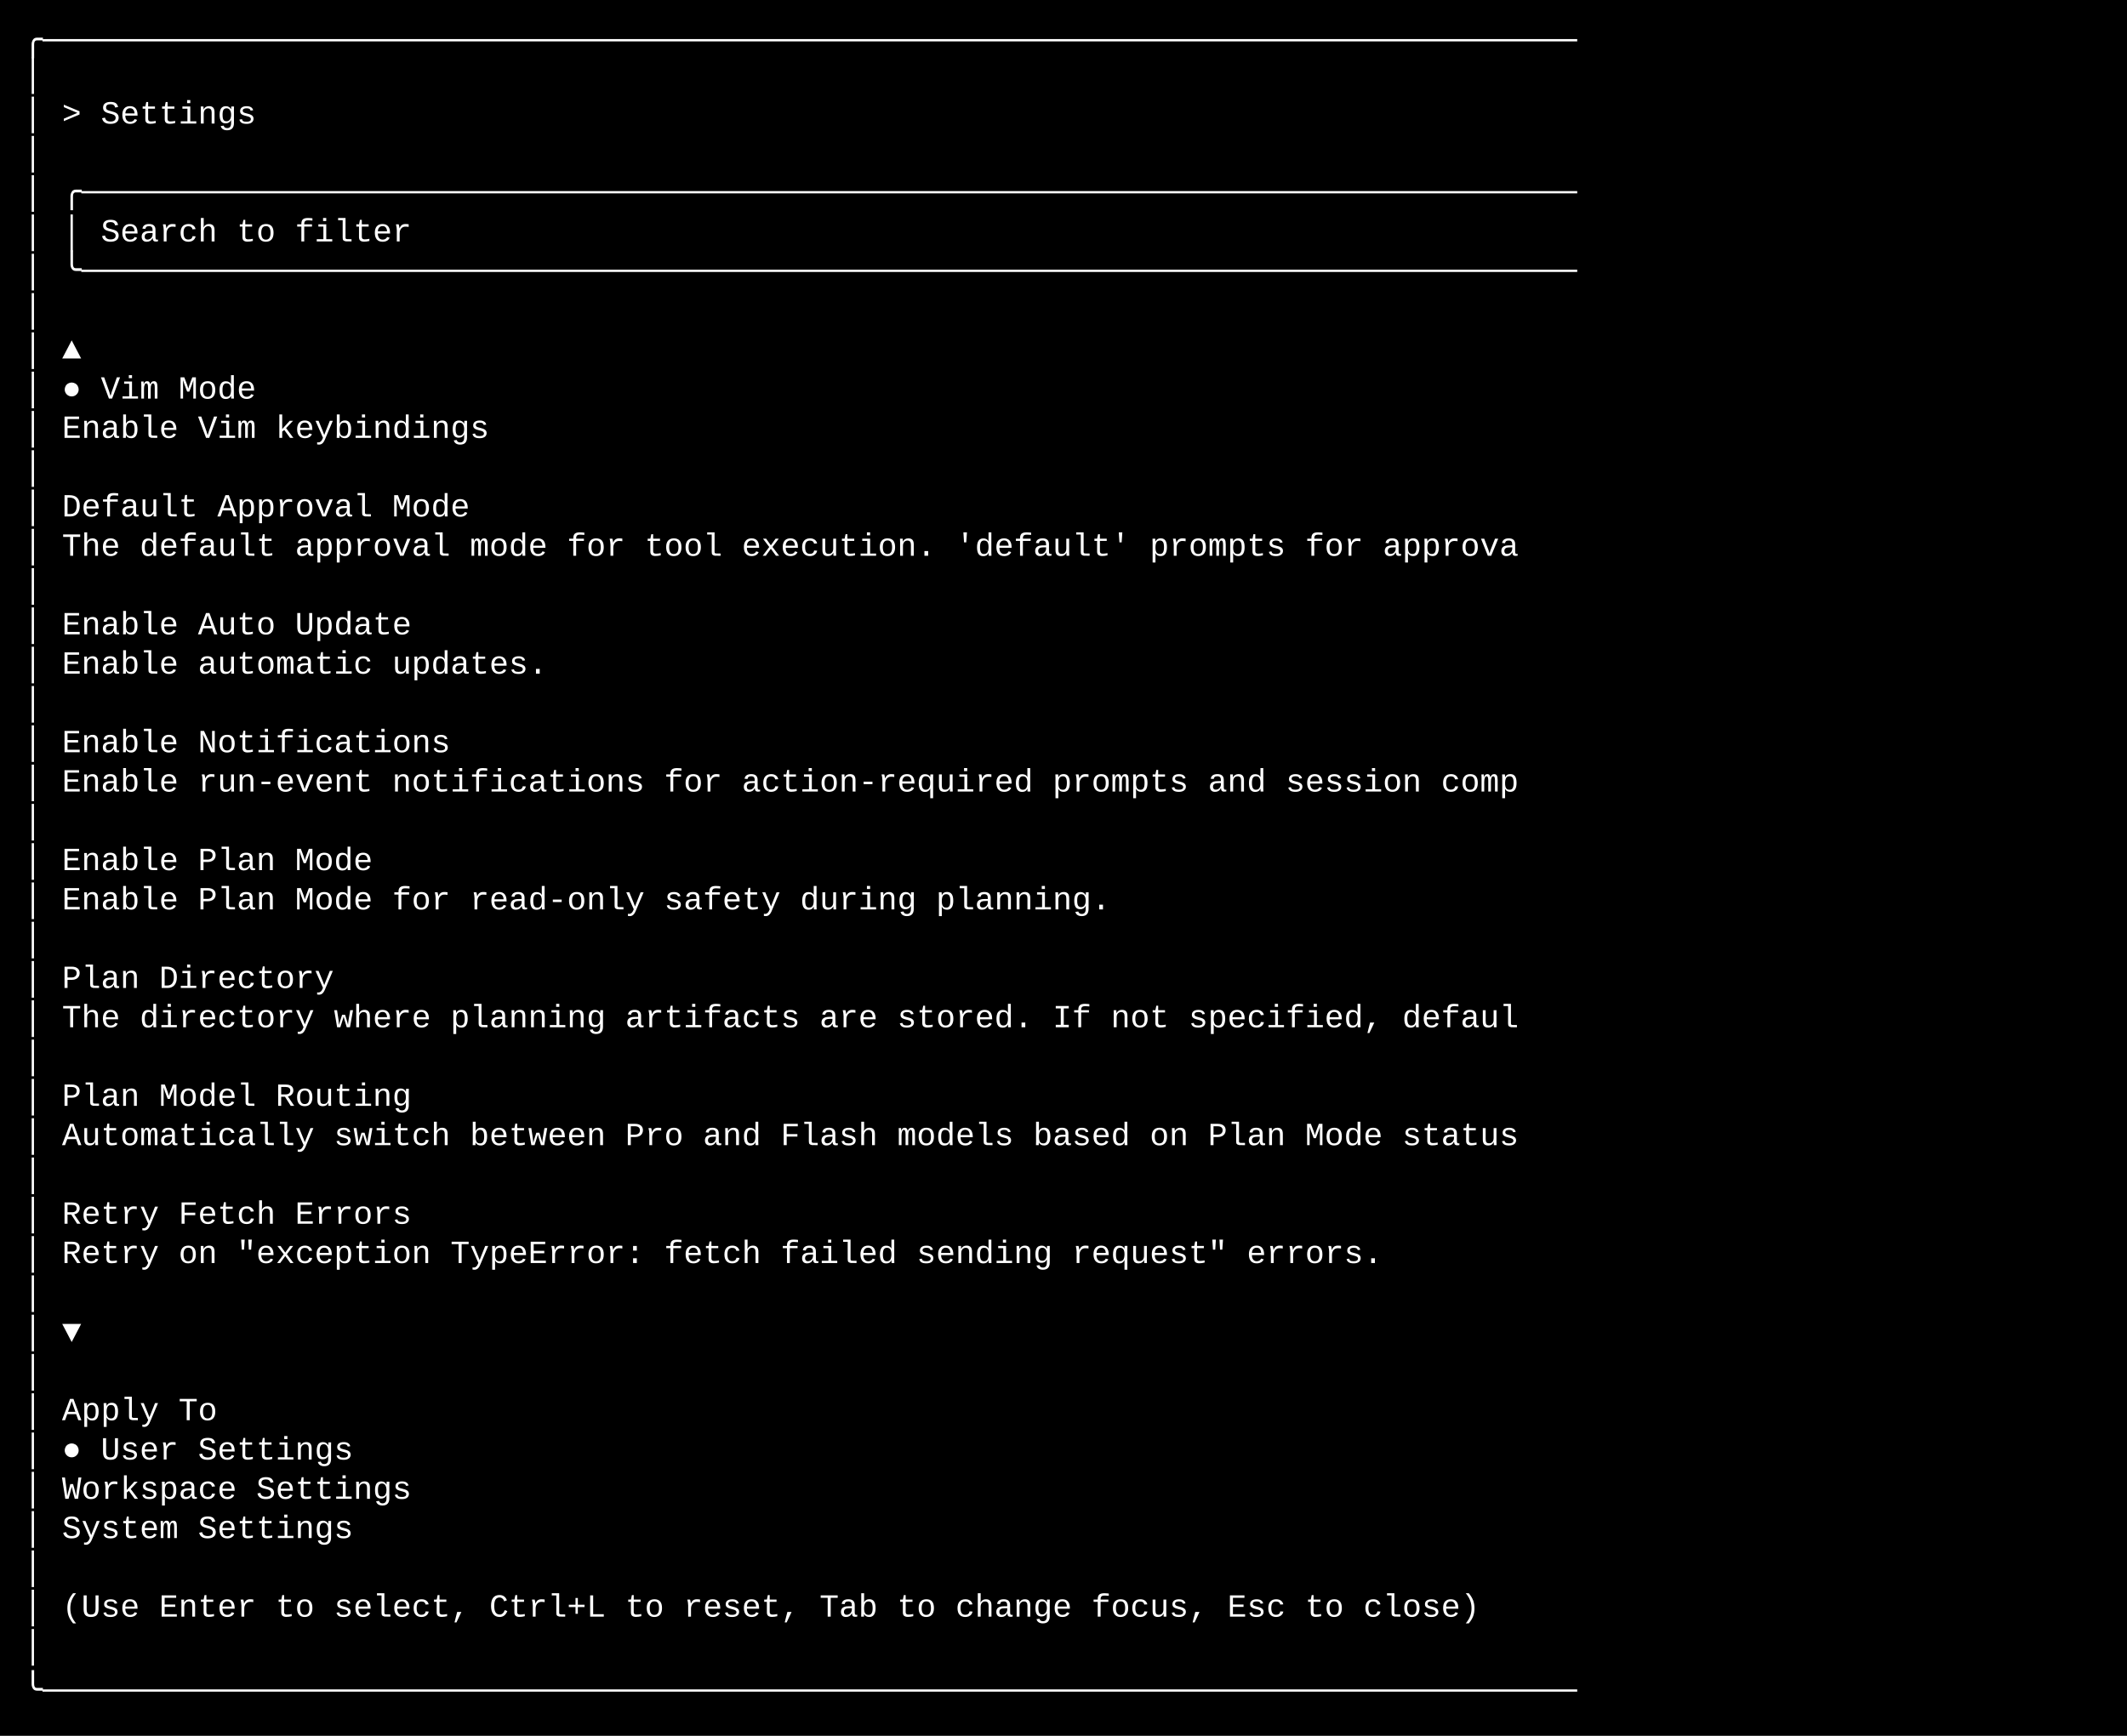
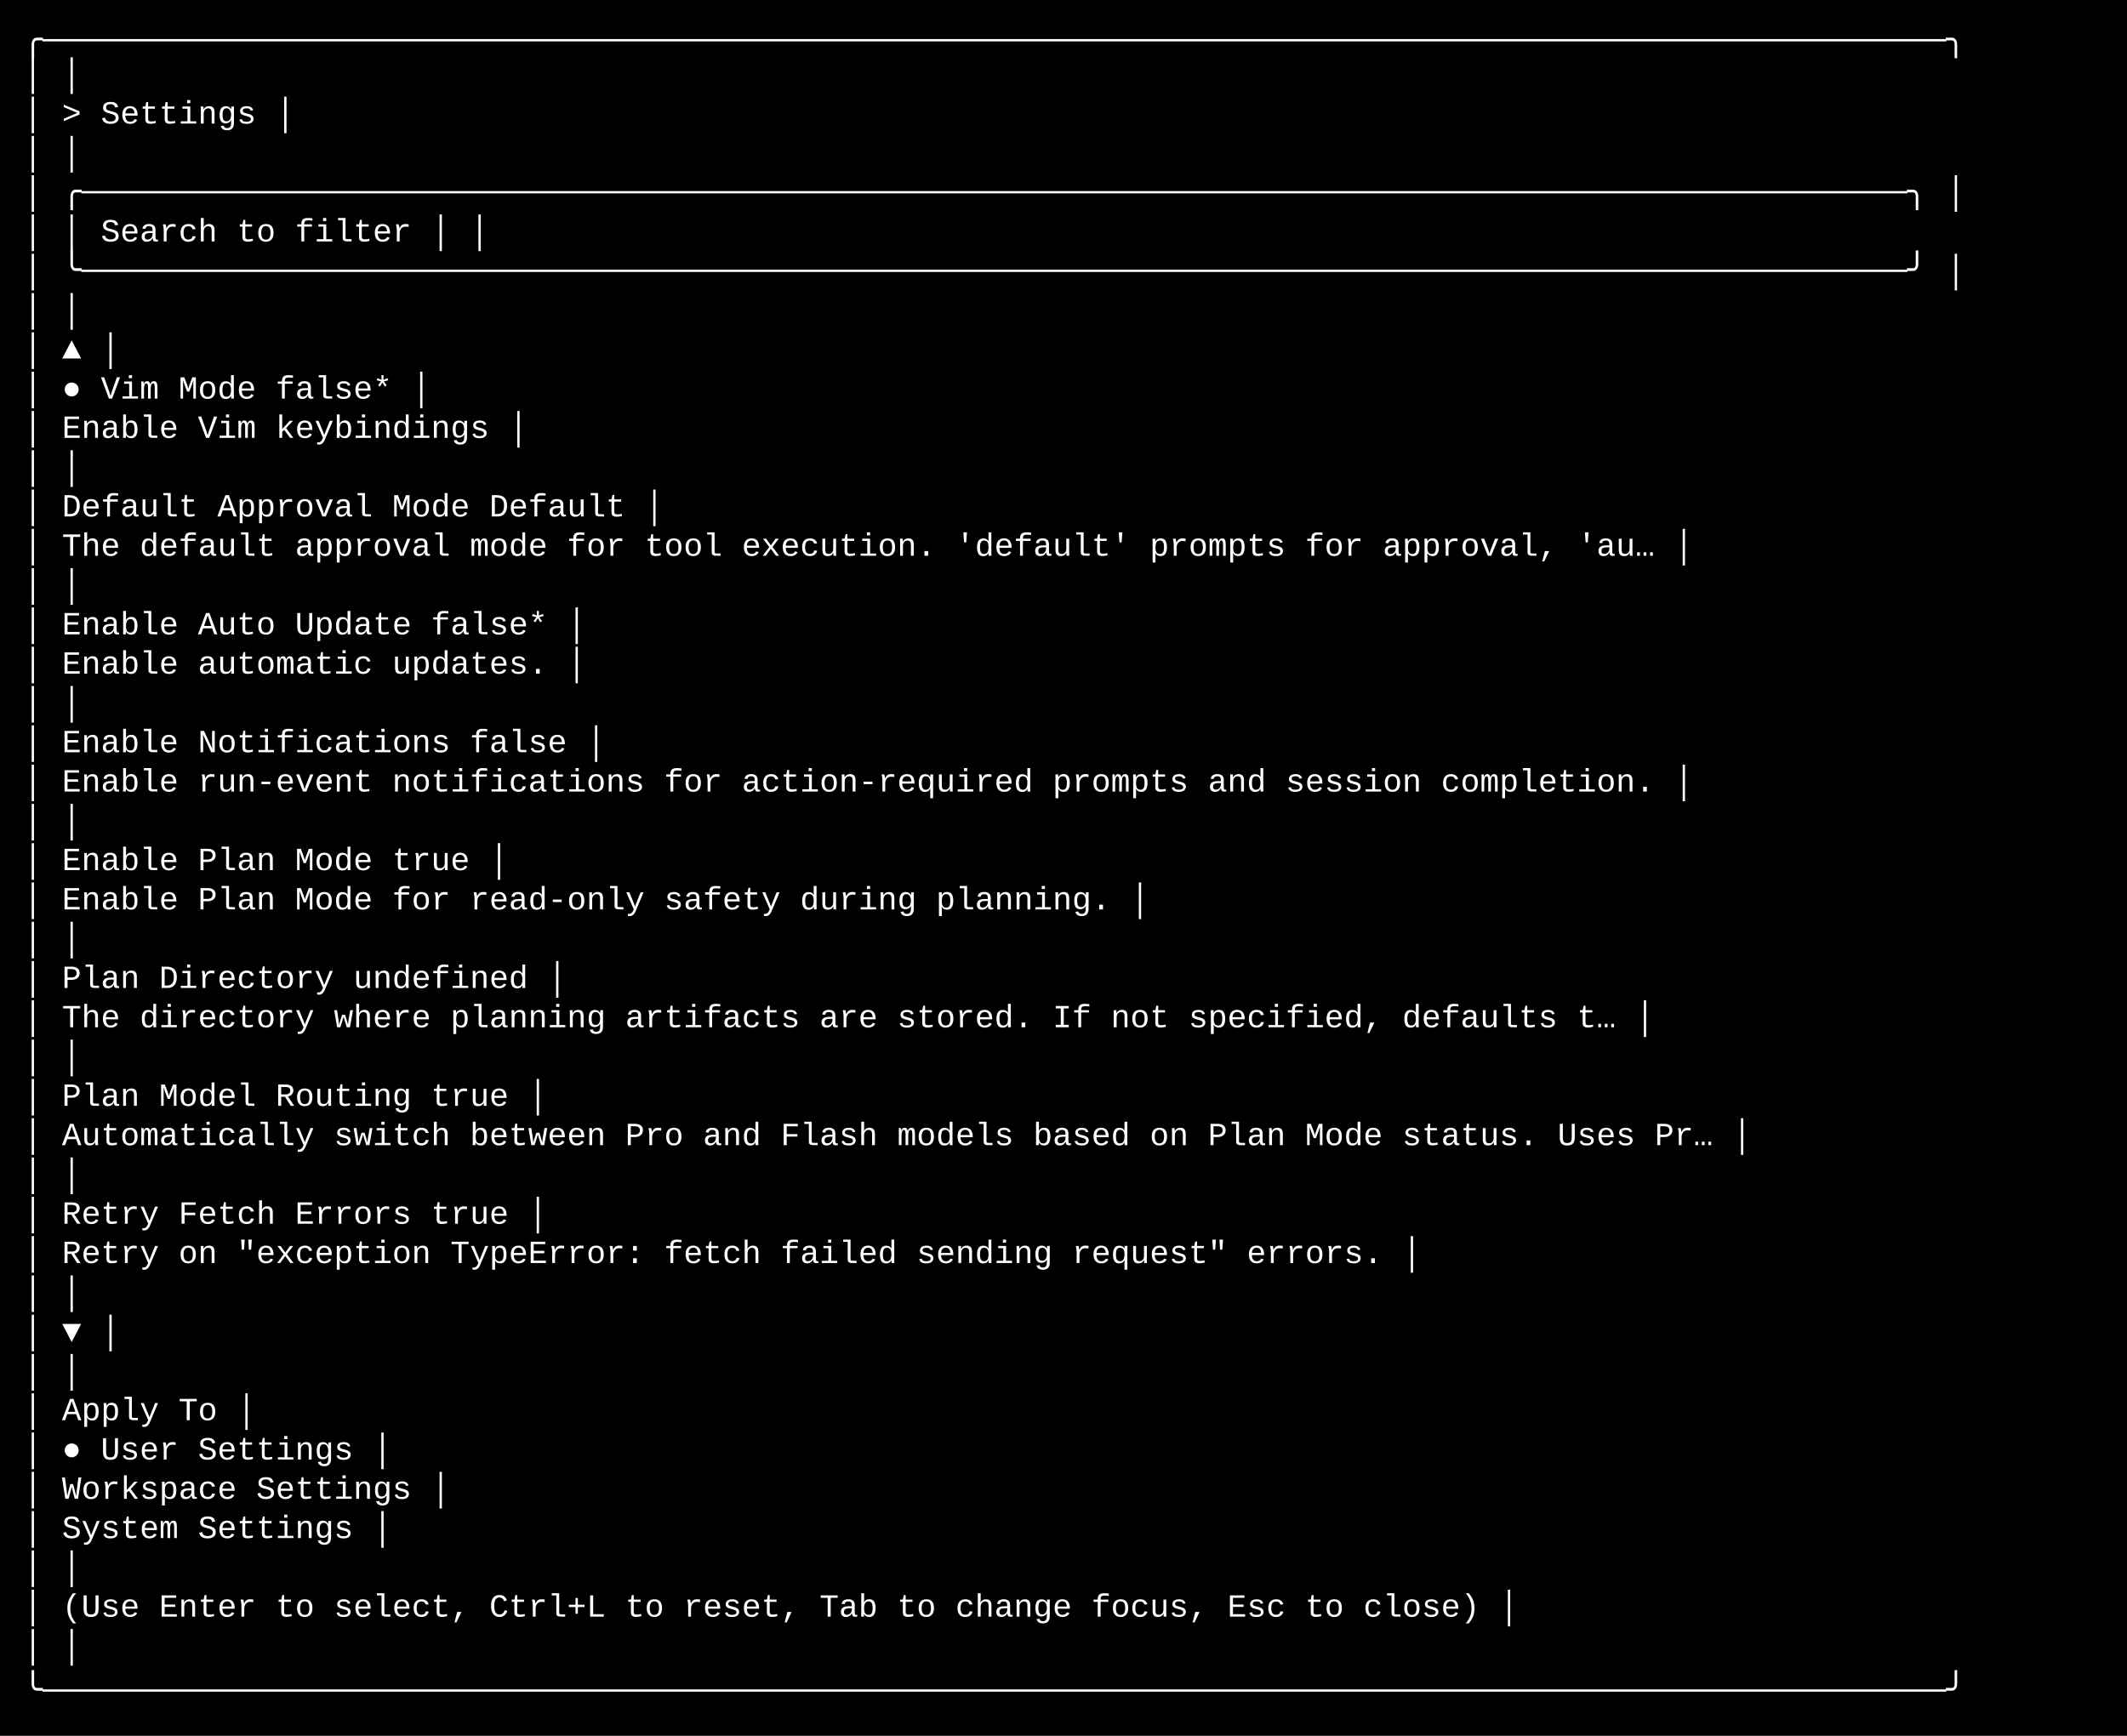
<svg xmlns="http://www.w3.org/2000/svg" width="920" height="751" viewBox="0 0 920 751">
  <style>
    text { font-family: Consolas, "Courier New", monospace; font-size: 14px; dominant-baseline: text-before-edge; white-space: pre; }
  </style>
  <rect width="920" height="751" fill="#000000" />
  <g transform="translate(10, 10)">
-     <text x="0" y="2" fill="#ffffff" textLength="900" lengthAdjust="spacingAndGlyphs">╭───────────────────────────────────────────────────────────────────────────────                    </text>
-     <text x="0" y="19" fill="#ffffff" textLength="900" lengthAdjust="spacingAndGlyphs">│                                                                                                   </text>
-     <text x="0" y="36" fill="#ffffff" textLength="900" lengthAdjust="spacingAndGlyphs">│  &gt; Settings                                                                                       </text>
-     <text x="0" y="53" fill="#ffffff" textLength="900" lengthAdjust="spacingAndGlyphs">│                                                                                                   </text>
-     <text x="0" y="70" fill="#ffffff" textLength="900" lengthAdjust="spacingAndGlyphs">│ ╭─────────────────────────────────────────────────────────────────────────────                    </text>
-     <text x="0" y="87" fill="#ffffff" textLength="900" lengthAdjust="spacingAndGlyphs">│ │ Search to filter                                                                                </text>
-     <text x="0" y="104" fill="#ffffff" textLength="900" lengthAdjust="spacingAndGlyphs">│ ╰─────────────────────────────────────────────────────────────────────────────                    </text>
-     <text x="0" y="121" fill="#ffffff" textLength="900" lengthAdjust="spacingAndGlyphs">│                                                                                                   </text>
-     <text x="0" y="138" fill="#ffffff" textLength="900" lengthAdjust="spacingAndGlyphs">│  ▲                                                                                                </text>
-     <text x="0" y="155" fill="#ffffff" textLength="900" lengthAdjust="spacingAndGlyphs">│  ● Vim Mode                                                                                       </text>
-     <text x="0" y="172" fill="#ffffff" textLength="900" lengthAdjust="spacingAndGlyphs">│    Enable Vim keybindings                                                                         </text>
-     <text x="0" y="189" fill="#ffffff" textLength="900" lengthAdjust="spacingAndGlyphs">│                                                                                                   </text>
-     <text x="0" y="206" fill="#ffffff" textLength="900" lengthAdjust="spacingAndGlyphs">│    Default Approval Mode                                                                          </text>
-     <text x="0" y="223" fill="#ffffff" textLength="900" lengthAdjust="spacingAndGlyphs">│    The default approval mode for tool execution. 'default' prompts for approva                    </text>
-     <text x="0" y="240" fill="#ffffff" textLength="900" lengthAdjust="spacingAndGlyphs">│                                                                                                   </text>
-     <text x="0" y="257" fill="#ffffff" textLength="900" lengthAdjust="spacingAndGlyphs">│    Enable Auto Update                                                                             </text>
-     <text x="0" y="274" fill="#ffffff" textLength="900" lengthAdjust="spacingAndGlyphs">│    Enable automatic updates.                                                                      </text>
-     <text x="0" y="291" fill="#ffffff" textLength="900" lengthAdjust="spacingAndGlyphs">│                                                                                                   </text>
-     <text x="0" y="308" fill="#ffffff" textLength="900" lengthAdjust="spacingAndGlyphs">│    Enable Notifications                                                                           </text>
-     <text x="0" y="325" fill="#ffffff" textLength="900" lengthAdjust="spacingAndGlyphs">│    Enable run-event notifications for action-required prompts and session comp                    </text>
-     <text x="0" y="342" fill="#ffffff" textLength="900" lengthAdjust="spacingAndGlyphs">│                                                                                                   </text>
-     <text x="0" y="359" fill="#ffffff" textLength="900" lengthAdjust="spacingAndGlyphs">│    Enable Plan Mode                                                                               </text>
-     <text x="0" y="376" fill="#ffffff" textLength="900" lengthAdjust="spacingAndGlyphs">│    Enable Plan Mode for read-only safety during planning.                                         </text>
-     <text x="0" y="393" fill="#ffffff" textLength="900" lengthAdjust="spacingAndGlyphs">│                                                                                                   </text>
-     <text x="0" y="410" fill="#ffffff" textLength="900" lengthAdjust="spacingAndGlyphs">│    Plan Directory                                                                                 </text>
-     <text x="0" y="427" fill="#ffffff" textLength="900" lengthAdjust="spacingAndGlyphs">│    The directory where planning artifacts are stored. If not specified, defaul                    </text>
-     <text x="0" y="444" fill="#ffffff" textLength="900" lengthAdjust="spacingAndGlyphs">│                                                                                                   </text>
-     <text x="0" y="461" fill="#ffffff" textLength="900" lengthAdjust="spacingAndGlyphs">│    Plan Model Routing                                                                             </text>
-     <text x="0" y="478" fill="#ffffff" textLength="900" lengthAdjust="spacingAndGlyphs">│    Automatically switch between Pro and Flash models based on Plan Mode status                    </text>
-     <text x="0" y="495" fill="#ffffff" textLength="900" lengthAdjust="spacingAndGlyphs">│                                                                                                   </text>
-     <text x="0" y="512" fill="#ffffff" textLength="900" lengthAdjust="spacingAndGlyphs">│    Retry Fetch Errors                                                                             </text>
-     <text x="0" y="529" fill="#ffffff" textLength="900" lengthAdjust="spacingAndGlyphs">│    Retry on "exception TypeError: fetch failed sending request" errors.                           </text>
-     <text x="0" y="546" fill="#ffffff" textLength="900" lengthAdjust="spacingAndGlyphs">│                                                                                                   </text>
-     <text x="0" y="563" fill="#ffffff" textLength="900" lengthAdjust="spacingAndGlyphs">│  ▼                                                                                                </text>
-     <text x="0" y="580" fill="#ffffff" textLength="900" lengthAdjust="spacingAndGlyphs">│                                                                                                   </text>
-     <text x="0" y="597" fill="#ffffff" textLength="900" lengthAdjust="spacingAndGlyphs">│    Apply To                                                                                       </text>
-     <text x="0" y="614" fill="#ffffff" textLength="900" lengthAdjust="spacingAndGlyphs">│  ● User Settings                                                                                  </text>
-     <text x="0" y="631" fill="#ffffff" textLength="900" lengthAdjust="spacingAndGlyphs">│    Workspace Settings                                                                             </text>
-     <text x="0" y="648" fill="#ffffff" textLength="900" lengthAdjust="spacingAndGlyphs">│    System Settings                                                                                </text>
-     <text x="0" y="665" fill="#ffffff" textLength="900" lengthAdjust="spacingAndGlyphs">│                                                                                                   </text>
-     <text x="0" y="682" fill="#ffffff" textLength="900" lengthAdjust="spacingAndGlyphs">│  (Use Enter to select, Ctrl+L to reset, Tab to change focus, Esc to close)                        </text>
-     <text x="0" y="699" fill="#ffffff" textLength="900" lengthAdjust="spacingAndGlyphs">│                                                                                                   </text>
-     <text x="0" y="716" fill="#ffffff" textLength="900" lengthAdjust="spacingAndGlyphs">╰───────────────────────────────────────────────────────────────────────────────                    </text>
+     <text x="0" y="2" fill="#ffffff" textLength="900" lengthAdjust="spacingAndGlyphs">╭──────────────────────────────────────────────────────────────────────────────────────────────────╮</text>
+     <text x="0" y="19" fill="#ffffff" textLength="900" lengthAdjust="spacingAndGlyphs">│                                                                                                  │</text>
+     <text x="0" y="36" fill="#ffffff" textLength="900" lengthAdjust="spacingAndGlyphs">│  &gt; Settings                                                                                      │</text>
+     <text x="0" y="53" fill="#ffffff" textLength="900" lengthAdjust="spacingAndGlyphs">│                                                                                                  │</text>
+     <text x="0" y="70" fill="#ffffff" textLength="900" lengthAdjust="spacingAndGlyphs">│ ╭──────────────────────────────────────────────────────────────────────────────────────────────╮ │</text>
+     <text x="0" y="87" fill="#ffffff" textLength="900" lengthAdjust="spacingAndGlyphs">│ │ Search to filter                                                                             │ │</text>
+     <text x="0" y="104" fill="#ffffff" textLength="900" lengthAdjust="spacingAndGlyphs">│ ╰──────────────────────────────────────────────────────────────────────────────────────────────╯ │</text>
+     <text x="0" y="121" fill="#ffffff" textLength="900" lengthAdjust="spacingAndGlyphs">│                                                                                                  │</text>
+     <text x="0" y="138" fill="#ffffff" textLength="900" lengthAdjust="spacingAndGlyphs">│  ▲                                                                                               │</text>
+     <text x="0" y="155" fill="#ffffff" textLength="900" lengthAdjust="spacingAndGlyphs">│  ● Vim Mode                                                                              false*  │</text>
+     <text x="0" y="172" fill="#ffffff" textLength="900" lengthAdjust="spacingAndGlyphs">│    Enable Vim keybindings                                                                        │</text>
+     <text x="0" y="189" fill="#ffffff" textLength="900" lengthAdjust="spacingAndGlyphs">│                                                                                                  │</text>
+     <text x="0" y="206" fill="#ffffff" textLength="900" lengthAdjust="spacingAndGlyphs">│    Default Approval Mode                                                                Default  │</text>
+     <text x="0" y="223" fill="#ffffff" textLength="900" lengthAdjust="spacingAndGlyphs">│    The default approval mode for tool execution. 'default' prompts for approval, 'au…            │</text>
+     <text x="0" y="240" fill="#ffffff" textLength="900" lengthAdjust="spacingAndGlyphs">│                                                                                                  │</text>
+     <text x="0" y="257" fill="#ffffff" textLength="900" lengthAdjust="spacingAndGlyphs">│    Enable Auto Update                                                                    false*  │</text>
+     <text x="0" y="274" fill="#ffffff" textLength="900" lengthAdjust="spacingAndGlyphs">│    Enable automatic updates.                                                                     │</text>
+     <text x="0" y="291" fill="#ffffff" textLength="900" lengthAdjust="spacingAndGlyphs">│                                                                                                  │</text>
+     <text x="0" y="308" fill="#ffffff" textLength="900" lengthAdjust="spacingAndGlyphs">│    Enable Notifications                                                                   false  │</text>
+     <text x="0" y="325" fill="#ffffff" textLength="900" lengthAdjust="spacingAndGlyphs">│    Enable run-event notifications for action-required prompts and session completion.            │</text>
+     <text x="0" y="342" fill="#ffffff" textLength="900" lengthAdjust="spacingAndGlyphs">│                                                                                                  │</text>
+     <text x="0" y="359" fill="#ffffff" textLength="900" lengthAdjust="spacingAndGlyphs">│    Enable Plan Mode                                                                        true  │</text>
+     <text x="0" y="376" fill="#ffffff" textLength="900" lengthAdjust="spacingAndGlyphs">│    Enable Plan Mode for read-only safety during planning.                                        │</text>
+     <text x="0" y="393" fill="#ffffff" textLength="900" lengthAdjust="spacingAndGlyphs">│                                                                                                  │</text>
+     <text x="0" y="410" fill="#ffffff" textLength="900" lengthAdjust="spacingAndGlyphs">│    Plan Directory                                                                     undefined  │</text>
+     <text x="0" y="427" fill="#ffffff" textLength="900" lengthAdjust="spacingAndGlyphs">│    The directory where planning artifacts are stored. If not specified, defaults t…              │</text>
+     <text x="0" y="444" fill="#ffffff" textLength="900" lengthAdjust="spacingAndGlyphs">│                                                                                                  │</text>
+     <text x="0" y="461" fill="#ffffff" textLength="900" lengthAdjust="spacingAndGlyphs">│    Plan Model Routing                                                                      true  │</text>
+     <text x="0" y="478" fill="#ffffff" textLength="900" lengthAdjust="spacingAndGlyphs">│    Automatically switch between Pro and Flash models based on Plan Mode status. Uses Pr…         │</text>
+     <text x="0" y="495" fill="#ffffff" textLength="900" lengthAdjust="spacingAndGlyphs">│                                                                                                  │</text>
+     <text x="0" y="512" fill="#ffffff" textLength="900" lengthAdjust="spacingAndGlyphs">│    Retry Fetch Errors                                                                      true  │</text>
+     <text x="0" y="529" fill="#ffffff" textLength="900" lengthAdjust="spacingAndGlyphs">│    Retry on "exception TypeError: fetch failed sending request" errors.                          │</text>
+     <text x="0" y="546" fill="#ffffff" textLength="900" lengthAdjust="spacingAndGlyphs">│                                                                                                  │</text>
+     <text x="0" y="563" fill="#ffffff" textLength="900" lengthAdjust="spacingAndGlyphs">│  ▼                                                                                               │</text>
+     <text x="0" y="580" fill="#ffffff" textLength="900" lengthAdjust="spacingAndGlyphs">│                                                                                                  │</text>
+     <text x="0" y="597" fill="#ffffff" textLength="900" lengthAdjust="spacingAndGlyphs">│    Apply To                                                                                      │</text>
+     <text x="0" y="614" fill="#ffffff" textLength="900" lengthAdjust="spacingAndGlyphs">│  ● User Settings                                                                                 │</text>
+     <text x="0" y="631" fill="#ffffff" textLength="900" lengthAdjust="spacingAndGlyphs">│    Workspace Settings                                                                            │</text>
+     <text x="0" y="648" fill="#ffffff" textLength="900" lengthAdjust="spacingAndGlyphs">│    System Settings                                                                               │</text>
+     <text x="0" y="665" fill="#ffffff" textLength="900" lengthAdjust="spacingAndGlyphs">│                                                                                                  │</text>
+     <text x="0" y="682" fill="#ffffff" textLength="900" lengthAdjust="spacingAndGlyphs">│  (Use Enter to select, Ctrl+L to reset, Tab to change focus, Esc to close)                       │</text>
+     <text x="0" y="699" fill="#ffffff" textLength="900" lengthAdjust="spacingAndGlyphs">│                                                                                                  │</text>
+     <text x="0" y="716" fill="#ffffff" textLength="900" lengthAdjust="spacingAndGlyphs">╰──────────────────────────────────────────────────────────────────────────────────────────────────╯</text>
  </g>
</svg>
